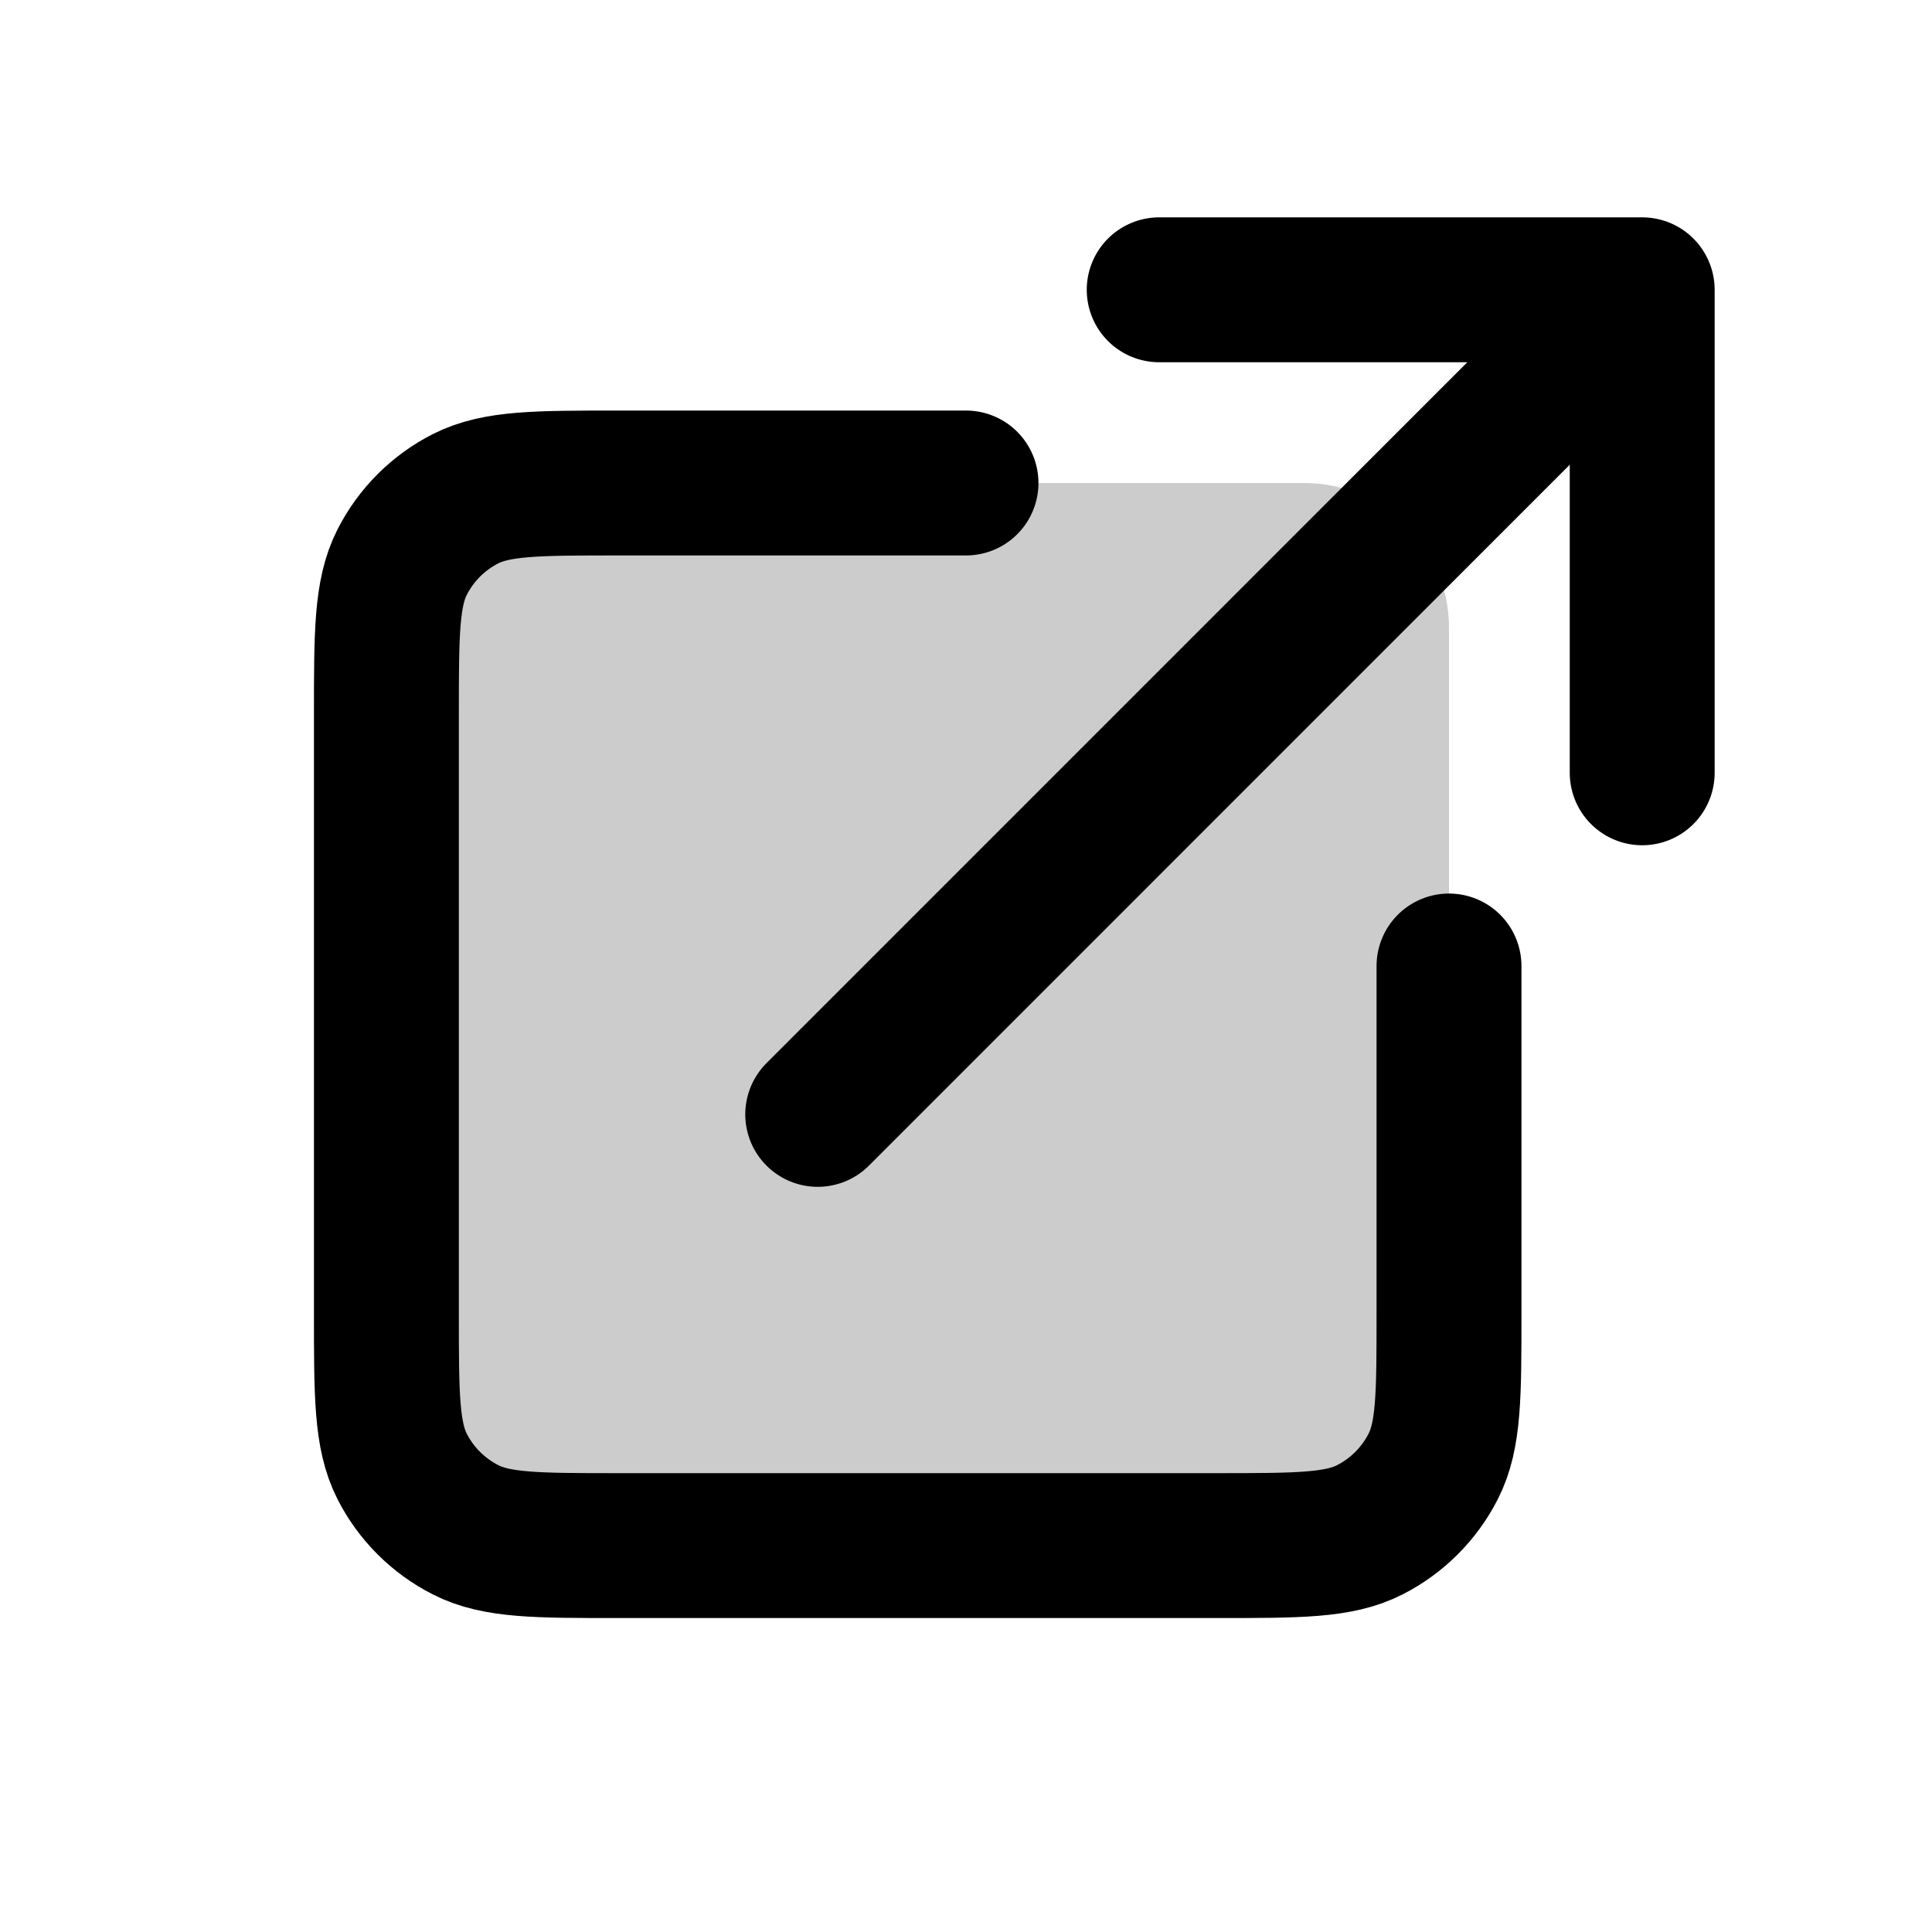
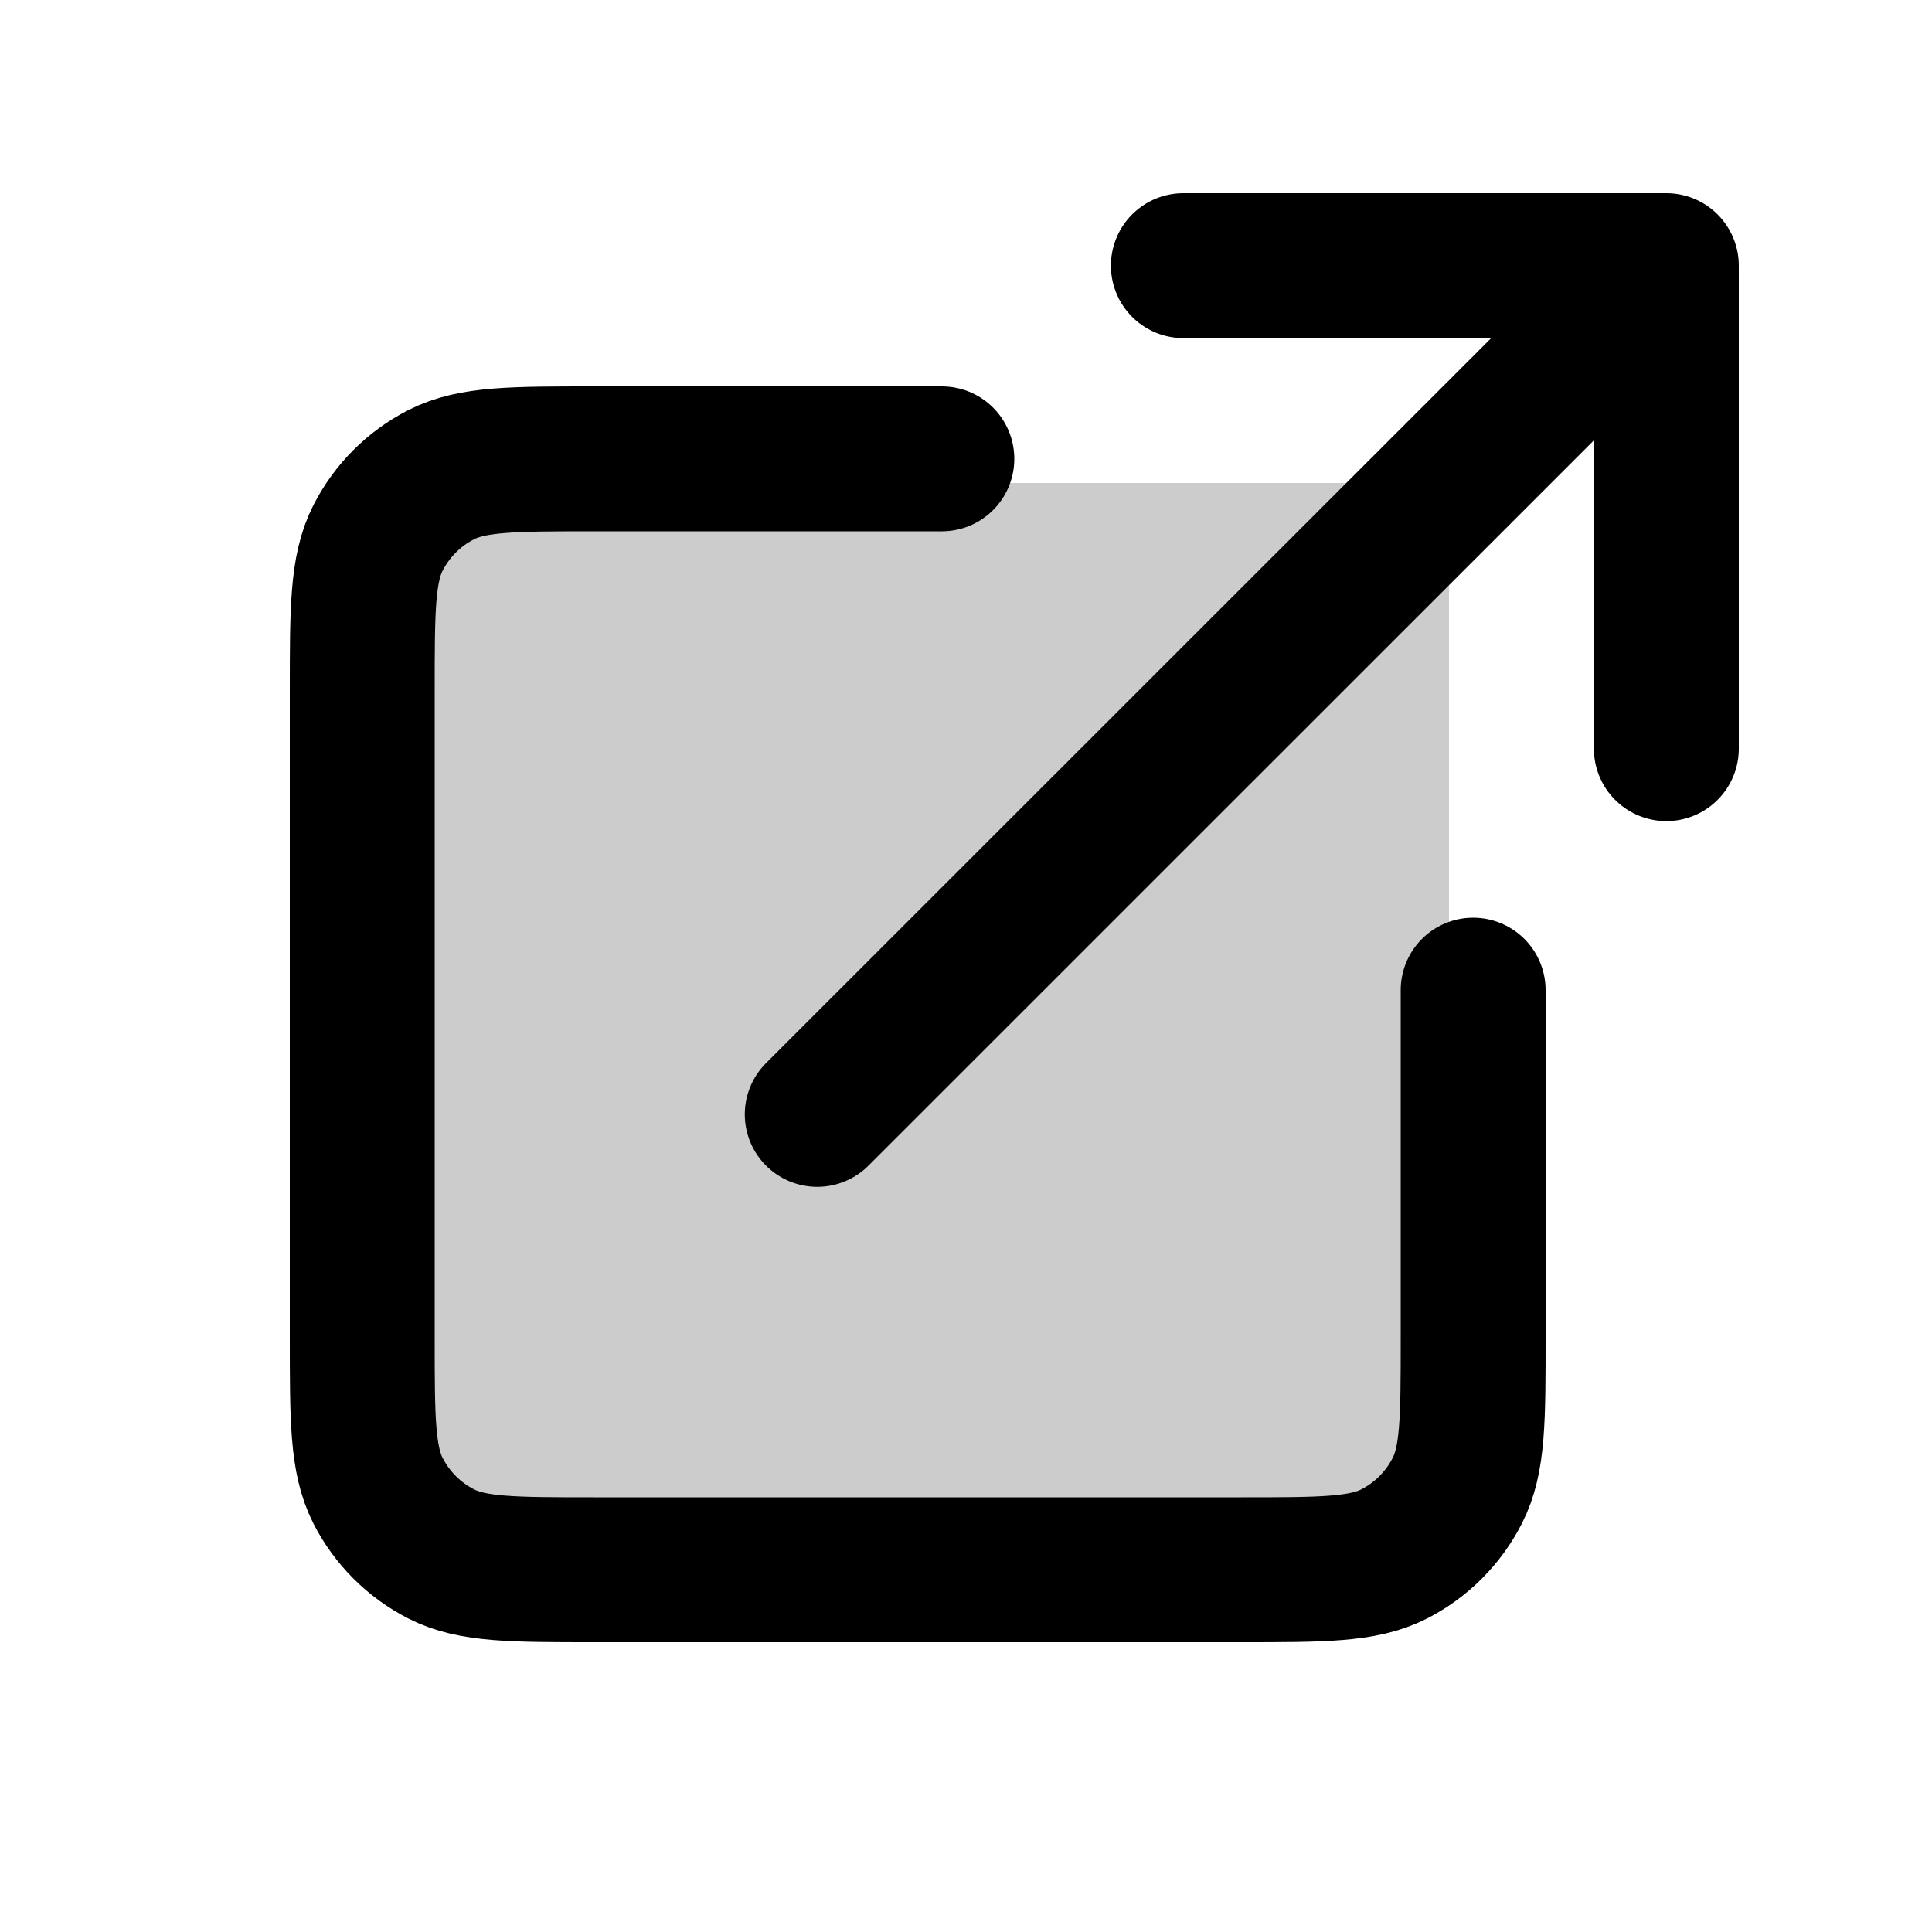
<svg xmlns="http://www.w3.org/2000/svg" width="20" height="20" fill="none" viewBox="0 0 20 20">
-   <rect width="11" height="11" x="4" y="5" fill="currentColor" opacity=".2" rx="1.5" />
-   <path stroke="currentColor" stroke-linecap="round" stroke-linejoin="round" stroke-width="1.5" d="M8.465 11.536 17 3m0 5V3h-5" />
-   <path stroke="currentColor" stroke-linecap="round" stroke-width="1.5" d="M10 5H6.4c-.84 0-1.26 0-1.581.163a1.5 1.5 0 0 0-.656.656C4 6.139 4 6.559 4 7.4v6.2c0 .84 0 1.26.163 1.581a1.5 1.5 0 0 0 .656.655c.32.164.74.164 1.581.164h6.2c.84 0 1.26 0 1.581-.164a1.5 1.5 0 0 0 .655-.655c.164-.32.164-.74.164-1.581V10" />
+   <path fill="currentColor" d="M4 6.5A1.5 1.5 0 0 1 5.5 5H15v9.5a1.5 1.5 0 0 1-1.5 1.5h-8A1.5 1.5 0 0 1 4 14.5v-8Z" opacity=".2" />
+   <path stroke="currentColor" stroke-linecap="round" stroke-linejoin="round" stroke-width="1.5" d="M8.46 11.536 16.998 3m.252 4.75v-5h-5" />
+   <path stroke="currentColor" stroke-linecap="round" stroke-width="1.5" d="M9.75 4.75h-3.6c-.84 0-1.26 0-1.581.163a1.5 1.5 0 0 0-.656.656c-.163.32-.163.74-.163 1.581v6.7c0 .84 0 1.26.163 1.581a1.5 1.5 0 0 0 .656.656c.32.163.74.163 1.581.163h6.7c.84 0 1.26 0 1.581-.163a1.5 1.5 0 0 0 .655-.656c.164-.32.164-.74.164-1.581v-3.6" />
</svg>
